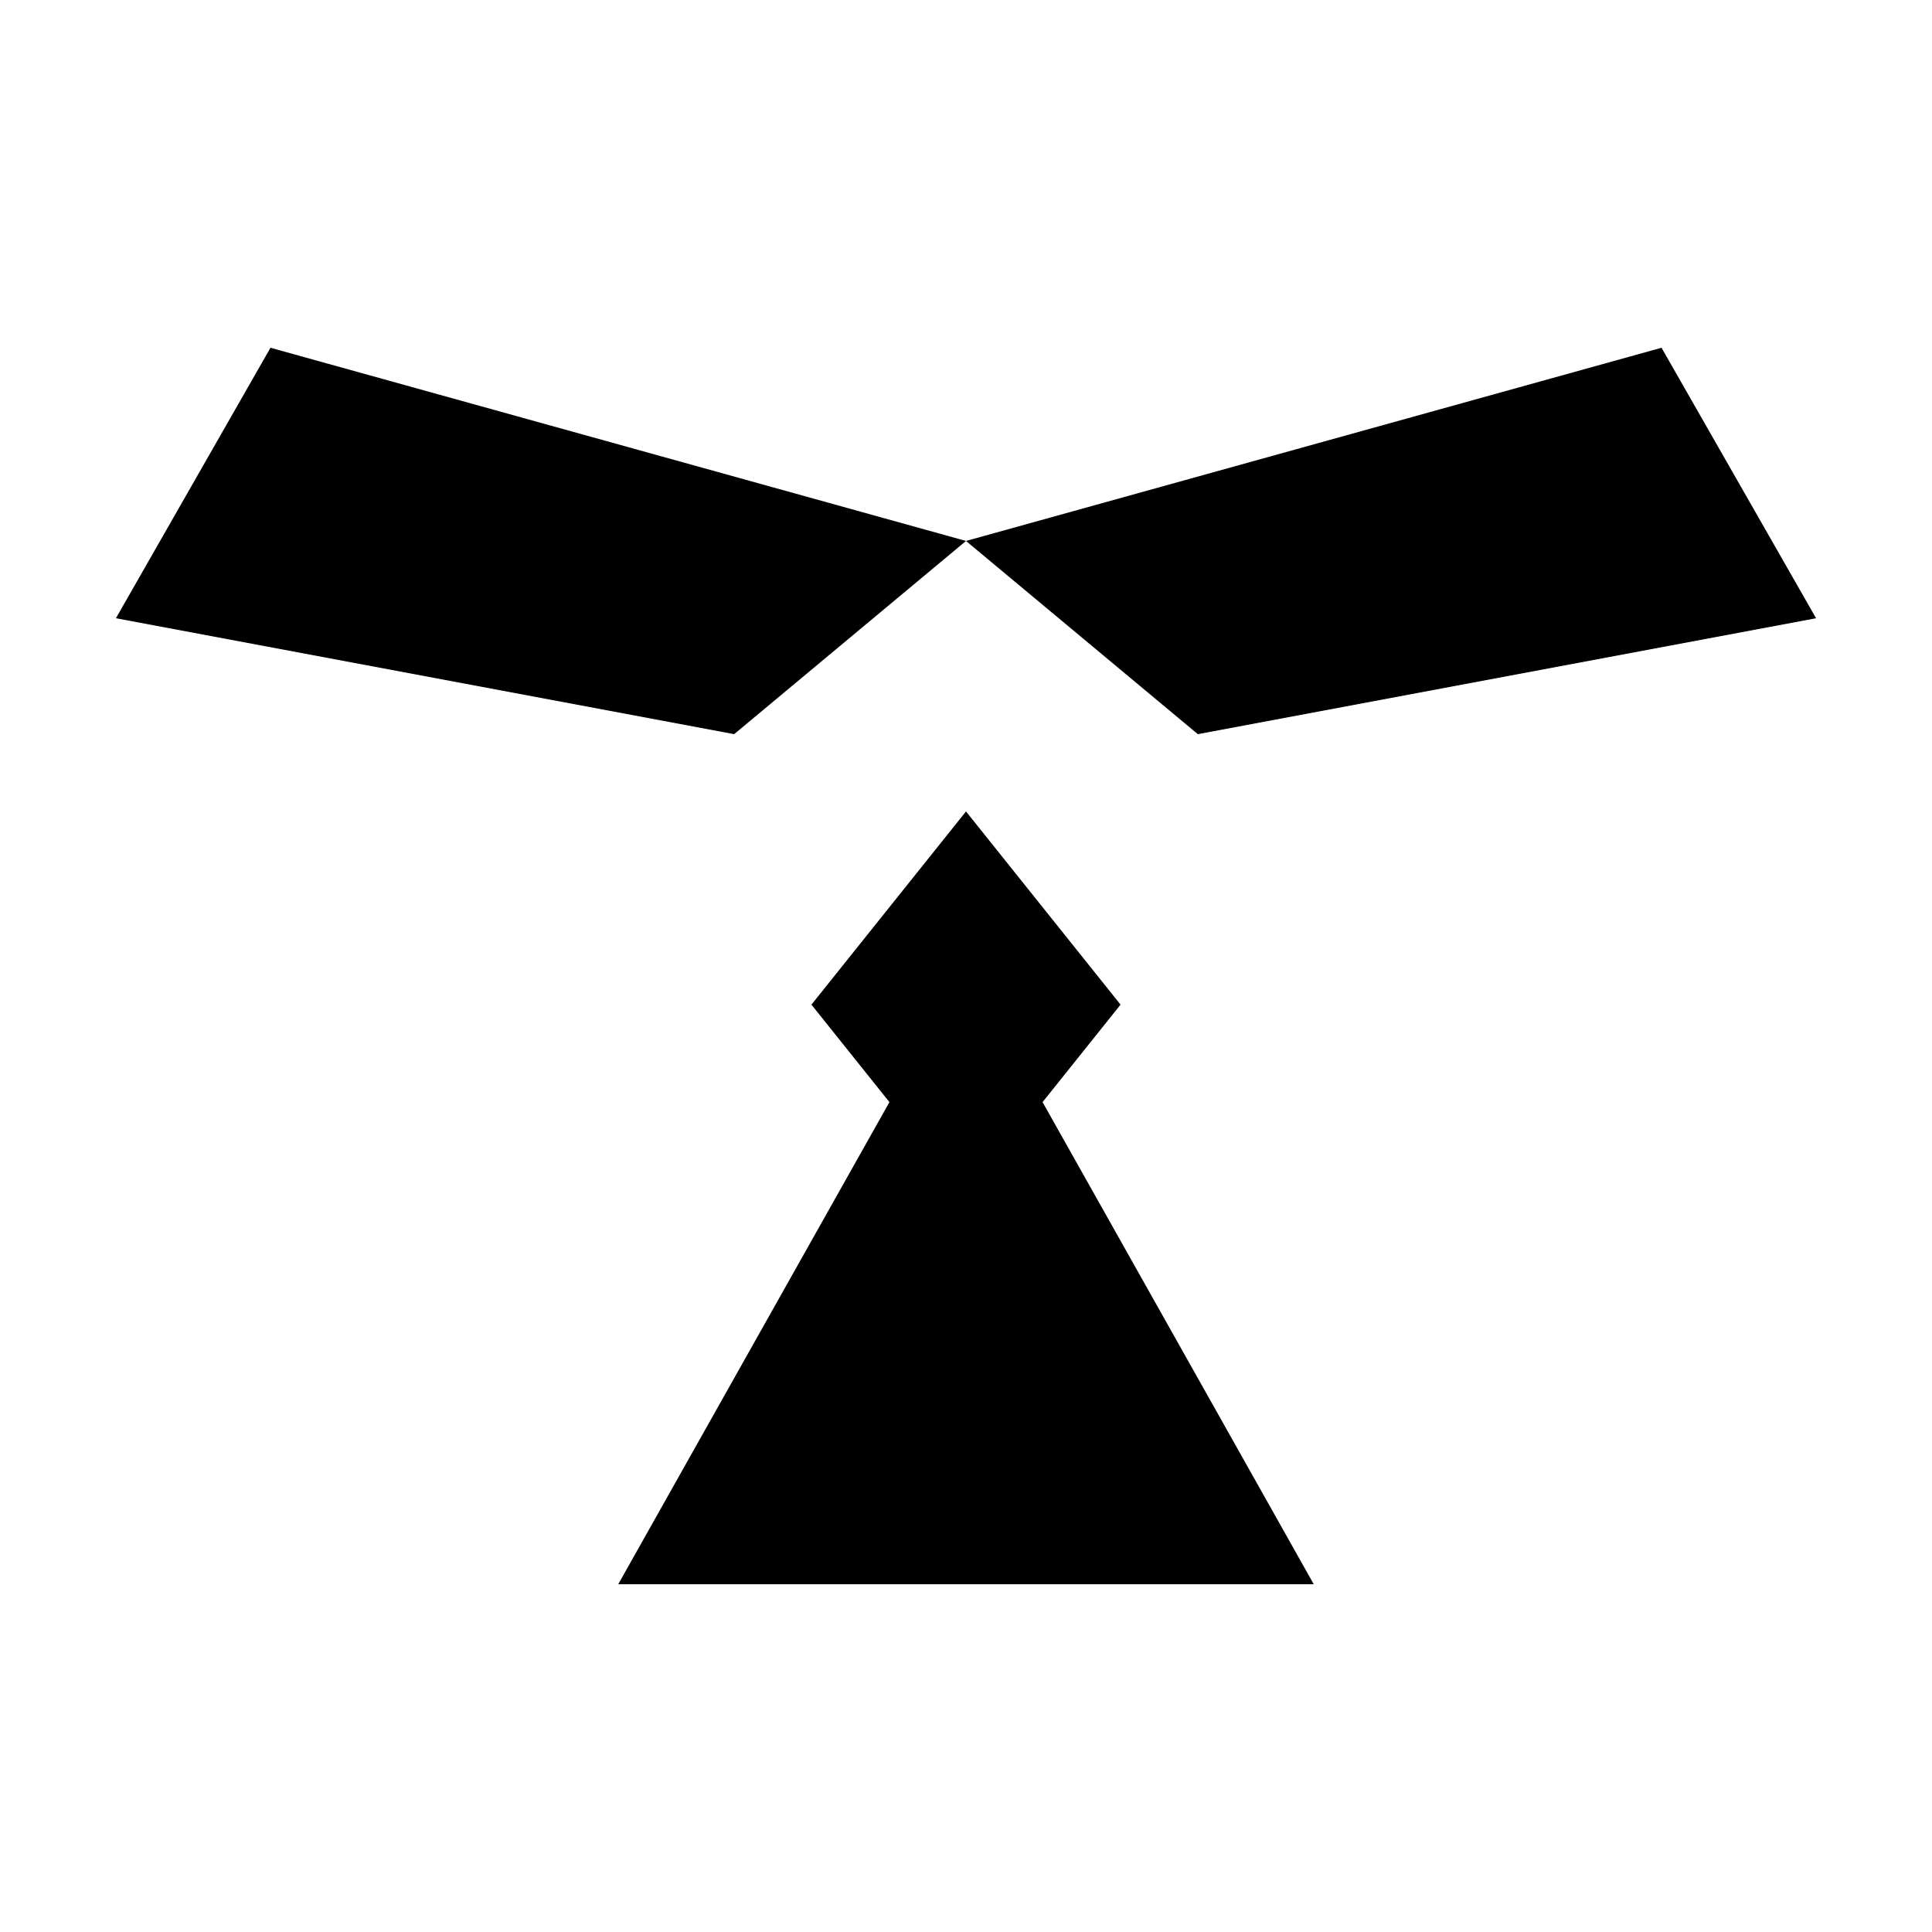
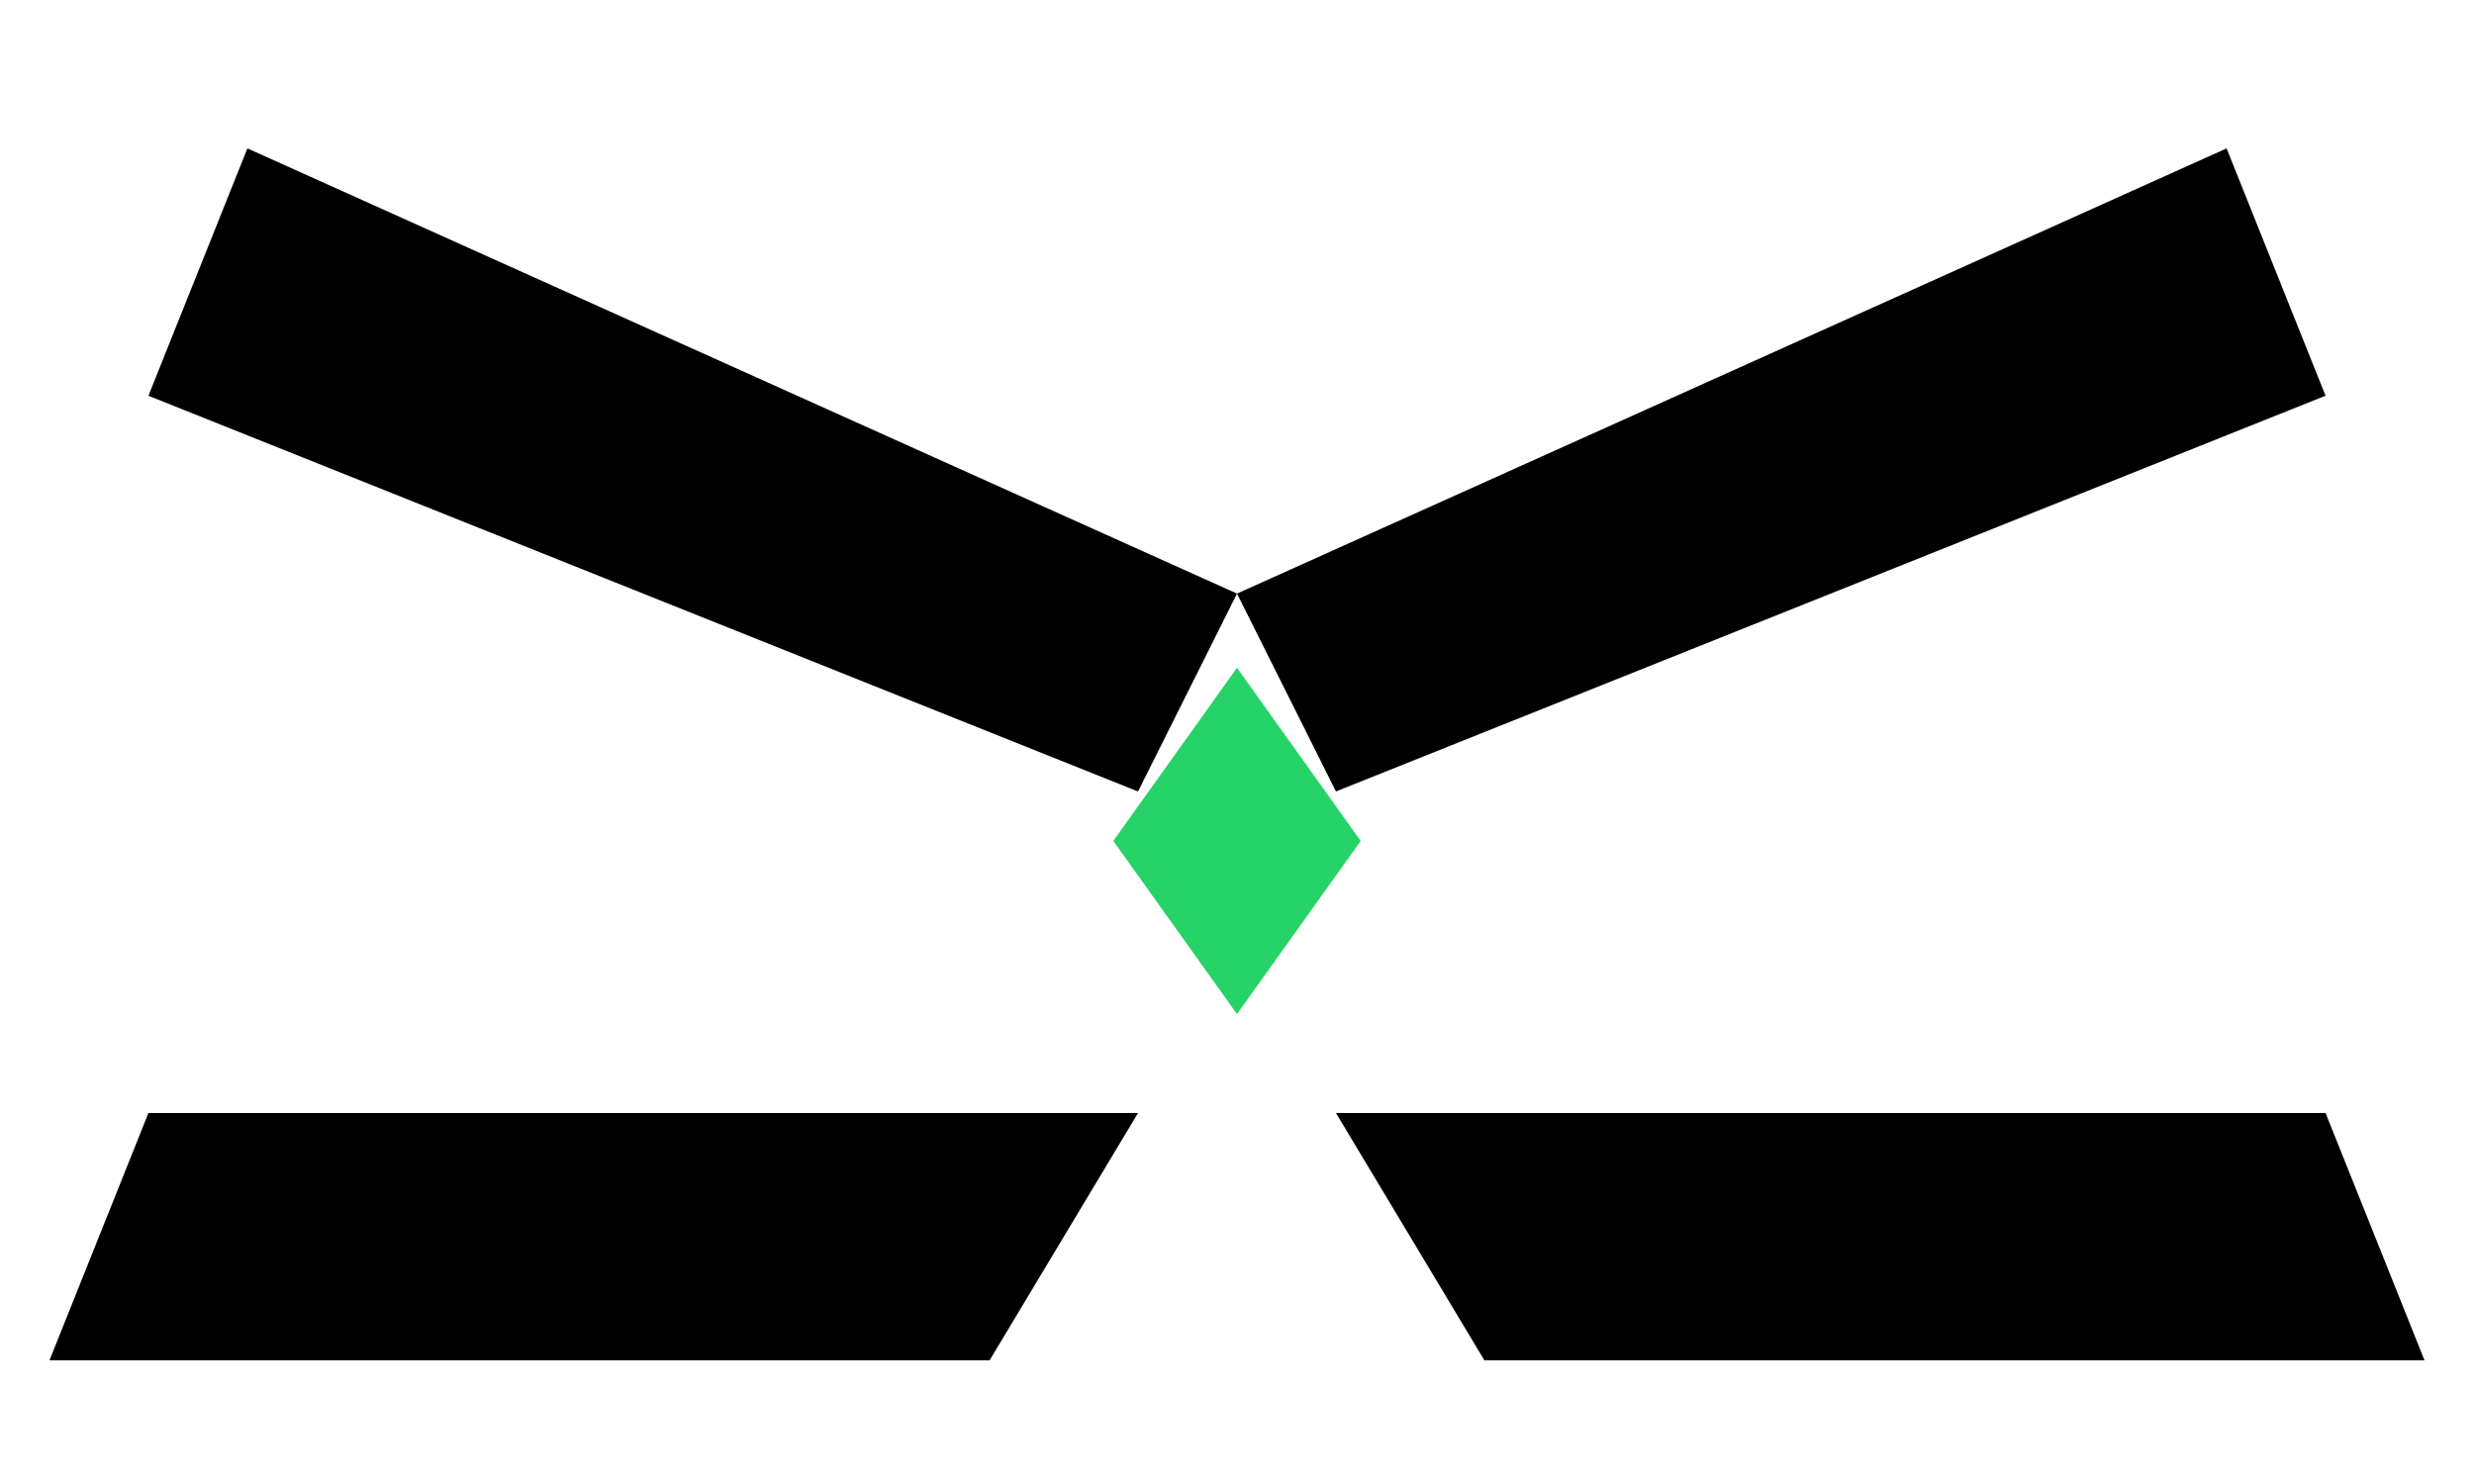
- <svg xmlns="http://www.w3.org/2000/svg" viewBox="0 0 100 100" fill="currentColor">
-   <polygon points="14,18 6,32 38,38 50,28" />
-   <polygon points="86,18 94,32 62,38 50,28" />
-   <polygon points="50,50 32,82 68,82" />
-   <polygon points="50,42 58,52 50,62 42,52" />
+ <svg xmlns="http://www.w3.org/2000/svg" viewBox="0 0 500 300" fill="currentColor" aria-label="Victor Automação IA">
+   <polygon points="50,30 30,80 230,160 250,120" />
+   <polygon points="450,30 470,80 270,160 250,120" />
+   <polygon points="250,135 275,170 250,205 225,170" fill="#25d366" />
+   <polygon points="30,225 230,225 200,275 10,275" />
+   <polygon points="470,225 270,225 300,275 490,275" />
</svg>
